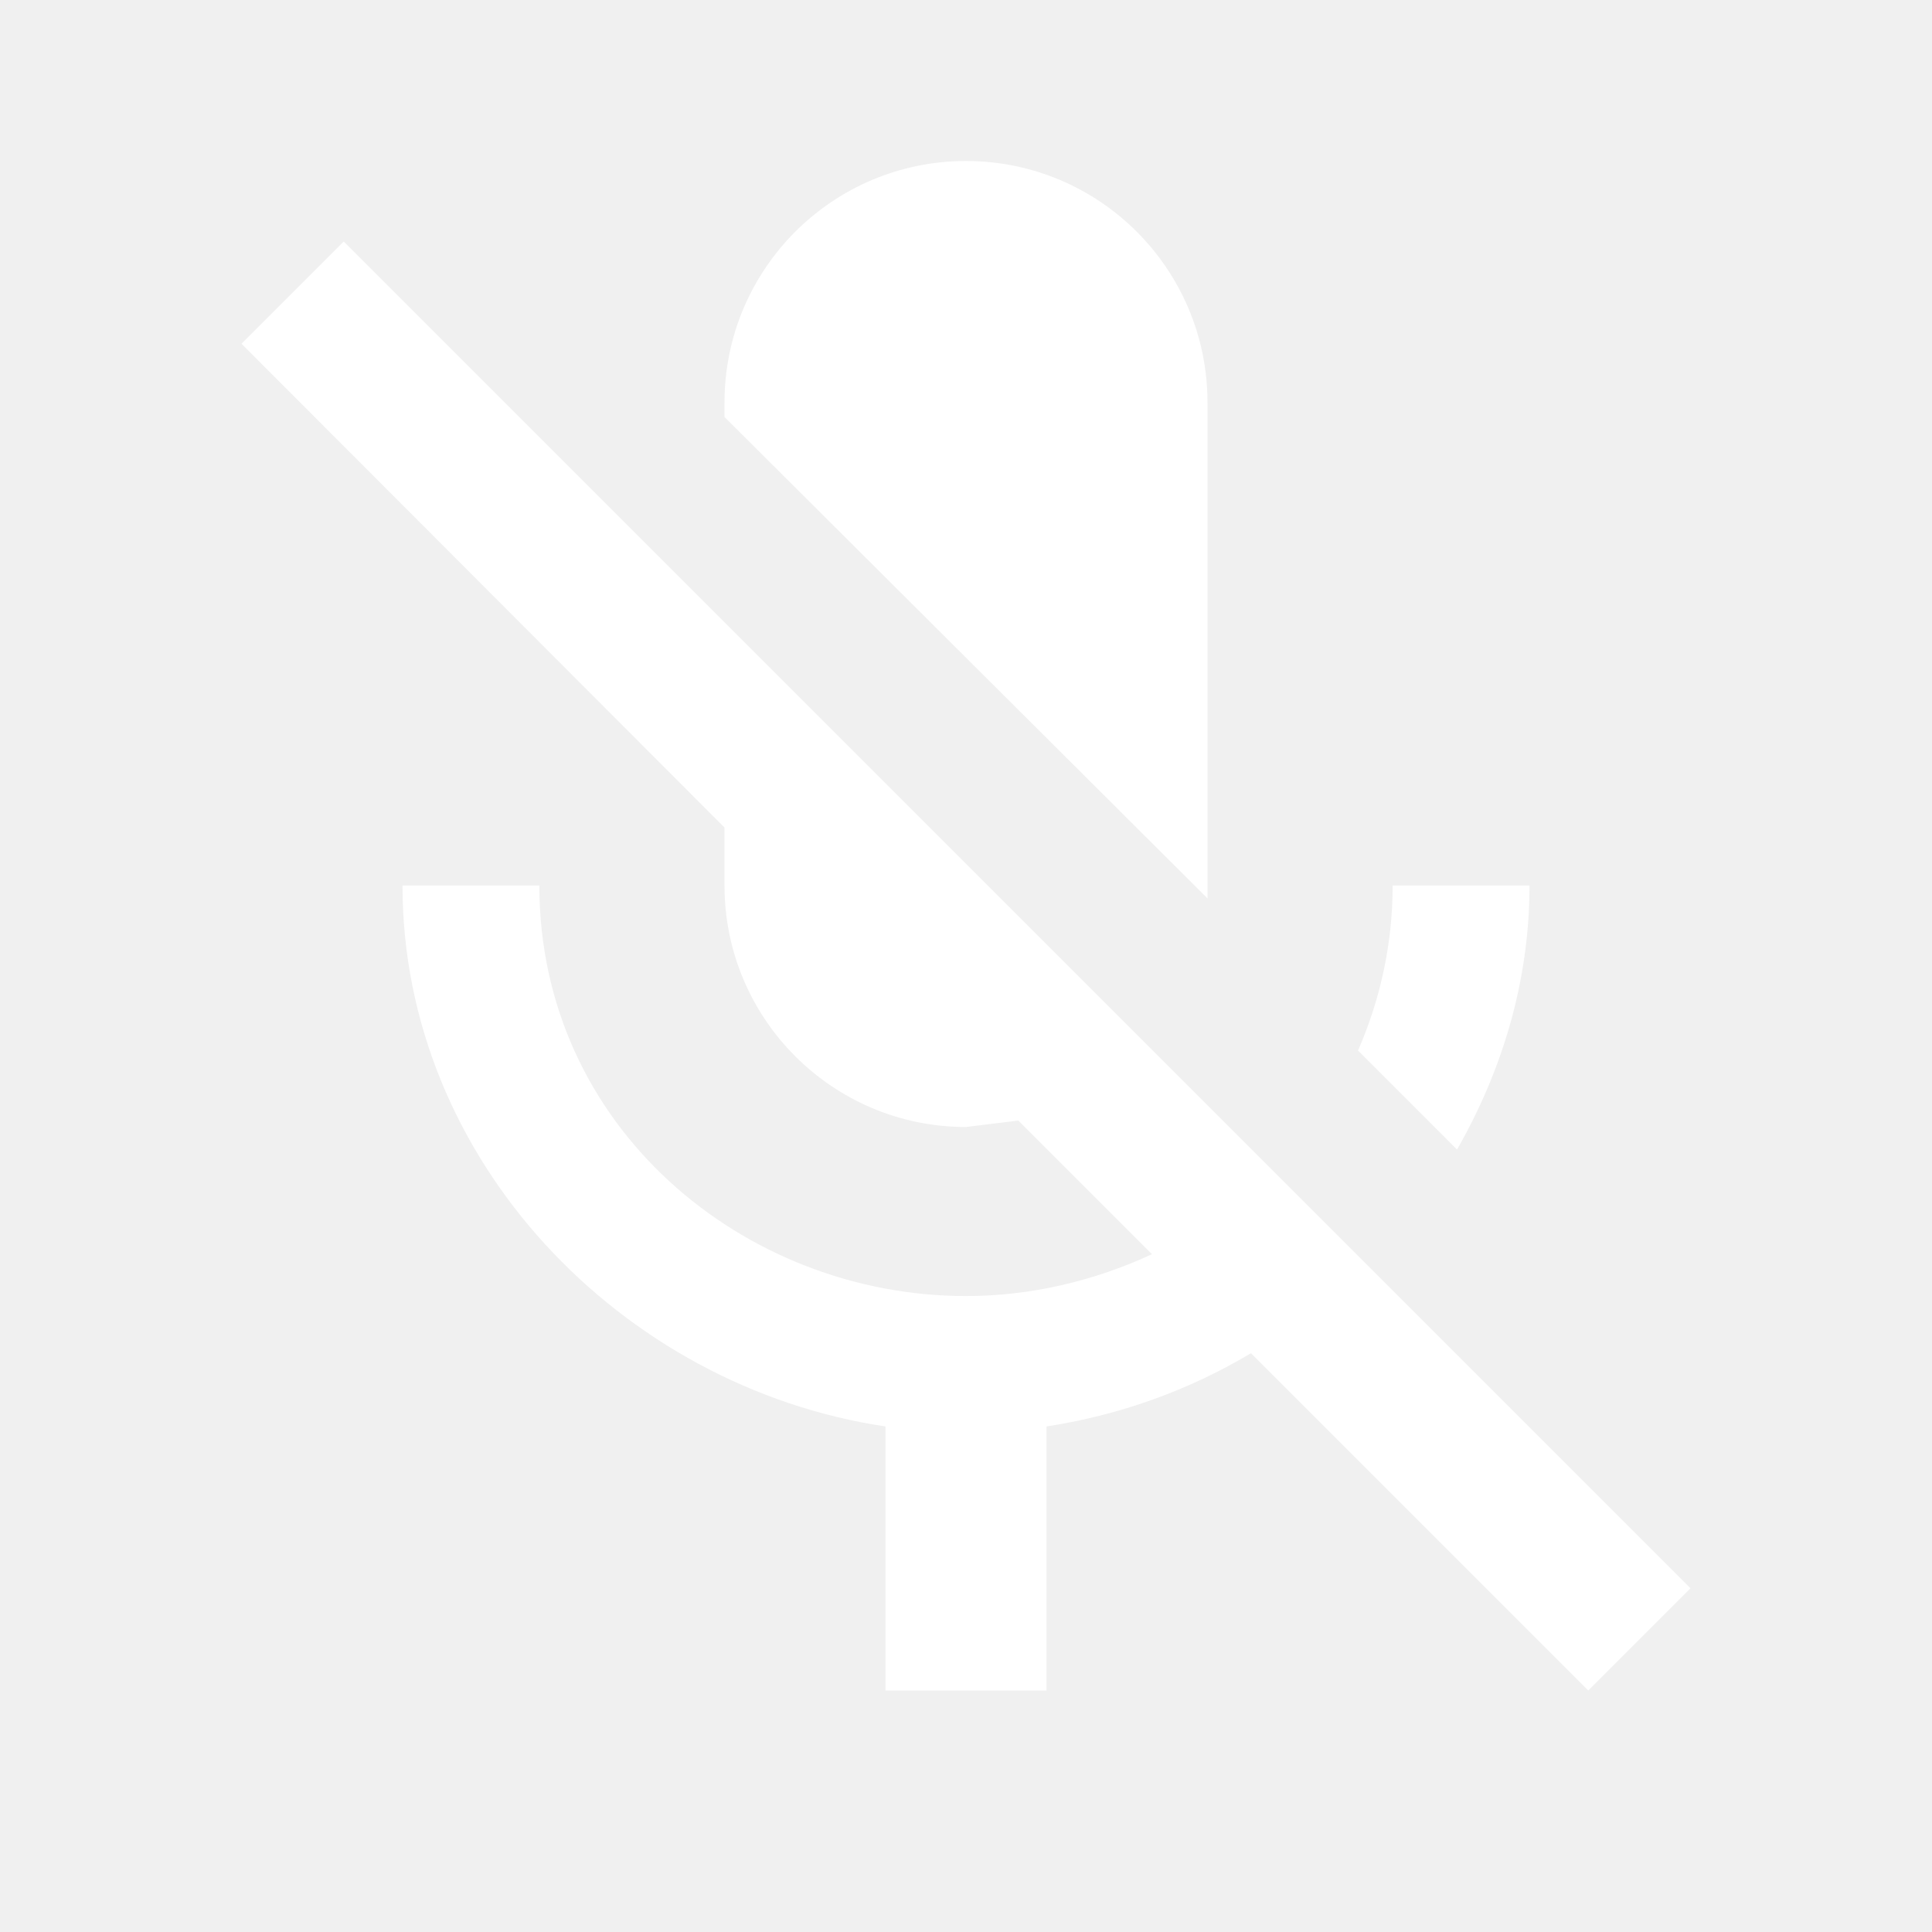
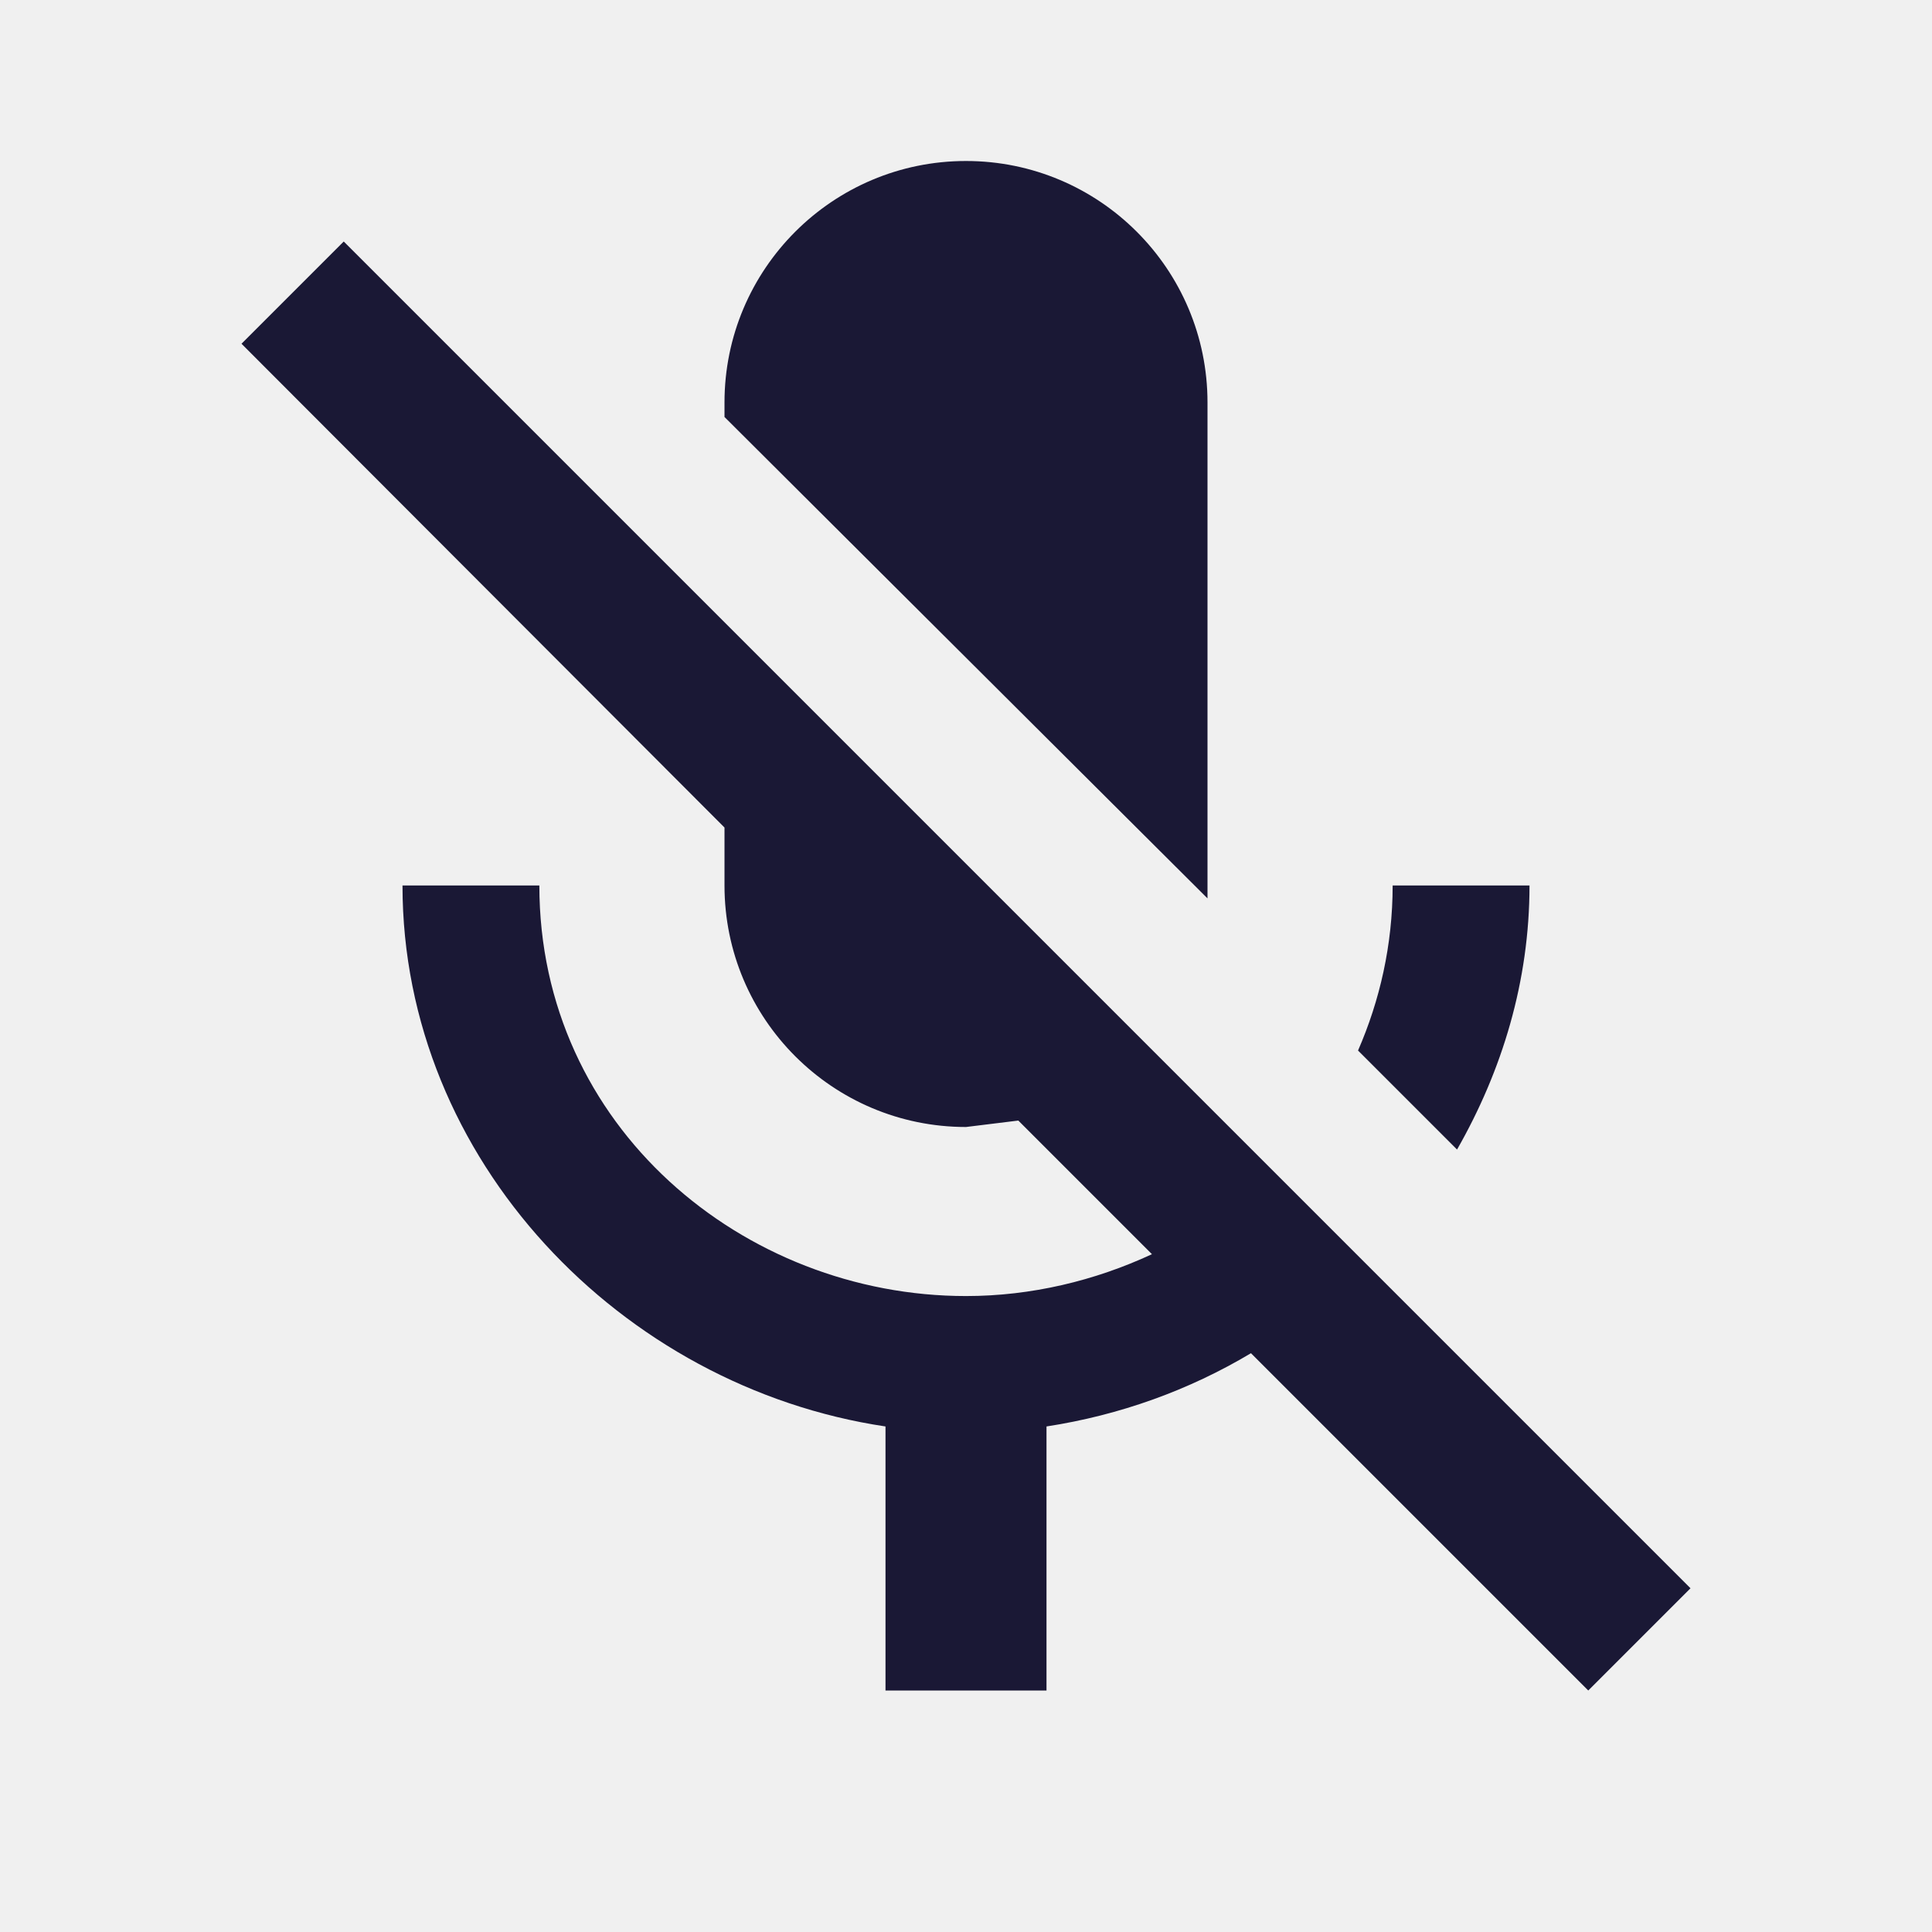
<svg xmlns="http://www.w3.org/2000/svg" width="24" height="24" viewBox="0 0 24 24">
-   <path fill="#ffffff" d="M19 11c0 1.19-.34 2.3-.9 3.28l-1.23-1.23c.27-.62.43-1.31.43-2.05zm-4 .16L9 5.18V5a3 3 0 0 1 3-3a3 3 0 0 1 3 3zM4.27 3L21 19.73L19.73 21l-4.19-4.19c-.77.46-1.63.77-2.54.91V21h-2v-3.28c-3.28-.49-6-3.31-6-6.72h1.7c0 3 2.54 5.1 5.3 5.1c.81 0 1.6-.19 2.31-.52l-1.66-1.66L12 14a3 3 0 0 1-3-3v-.72L3 4.27z" />
+   <path fill="#1a1835" d="M19 11c0 1.19-.34 2.3-.9 3.28l-1.23-1.23c.27-.62.43-1.31.43-2.05zm-4 .16L9 5.18V5a3 3 0 0 1 3-3a3 3 0 0 1 3 3zM4.27 3L21 19.73L19.73 21l-4.19-4.19c-.77.46-1.63.77-2.54.91V21h-2v-3.28c-3.28-.49-6-3.31-6-6.72h1.7c0 3 2.54 5.1 5.3 5.1c.81 0 1.6-.19 2.31-.52l-1.66-1.66L12 14a3 3 0 0 1-3-3v-.72L3 4.27z" />
</svg>
